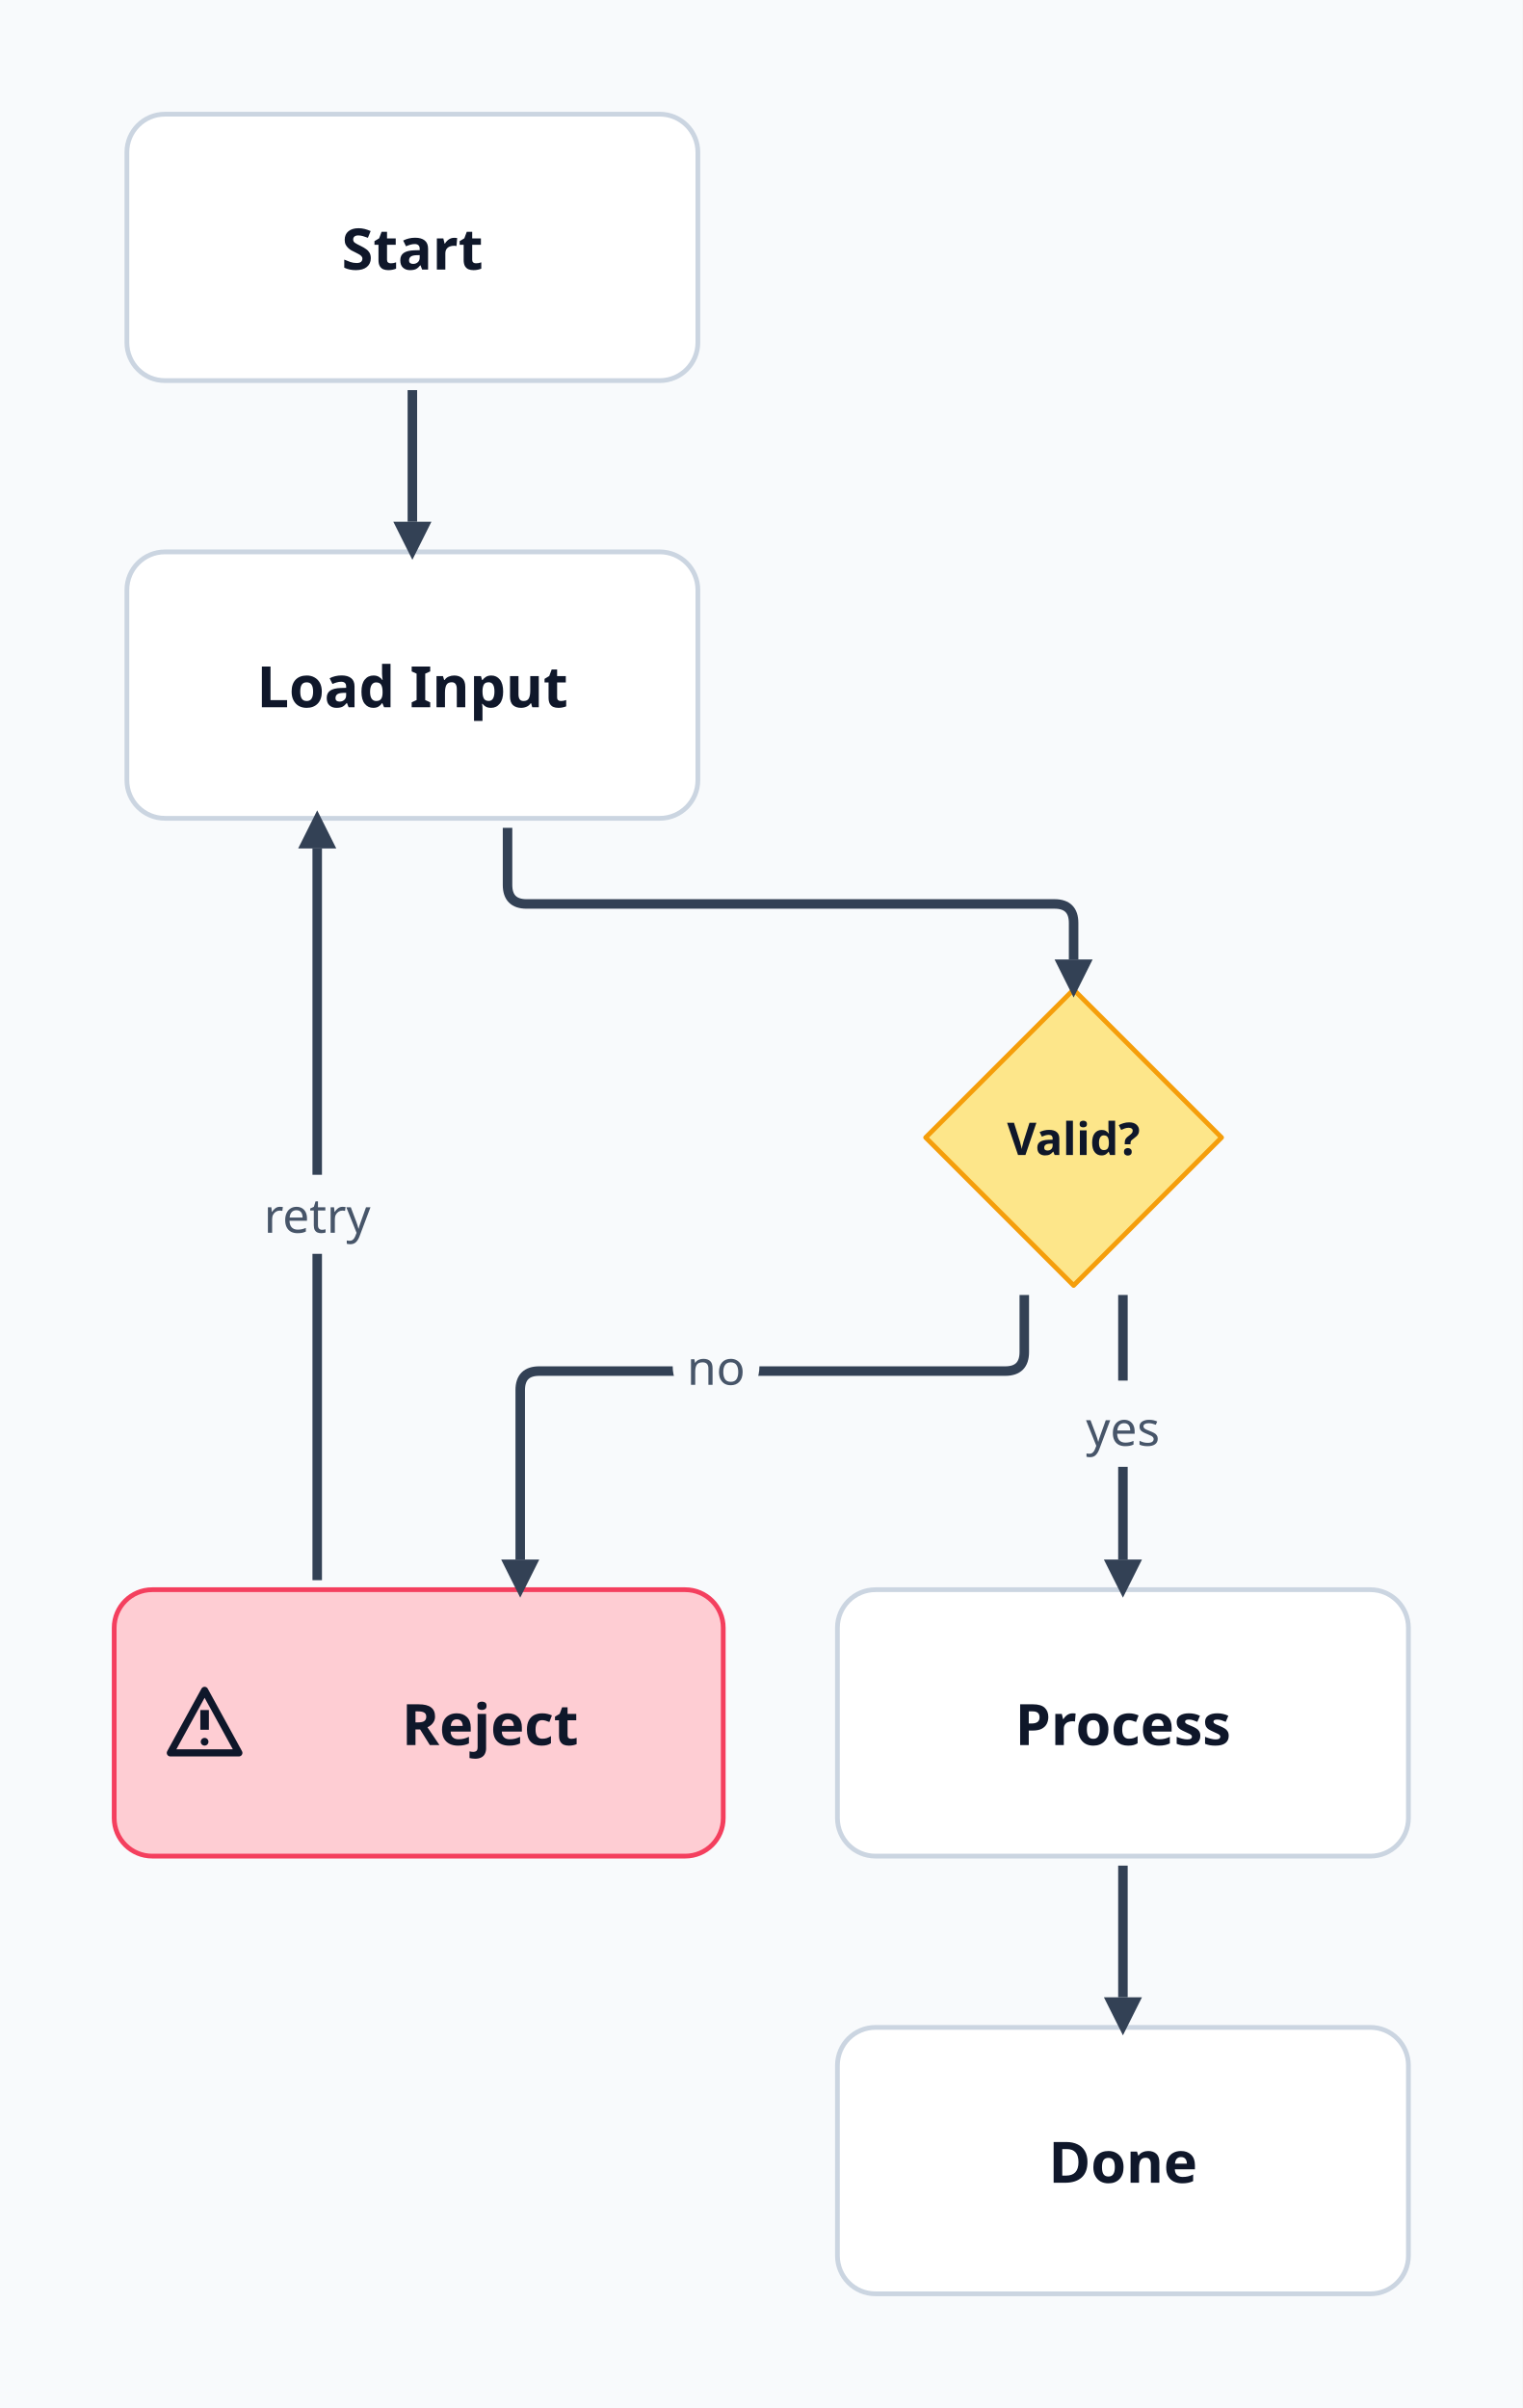
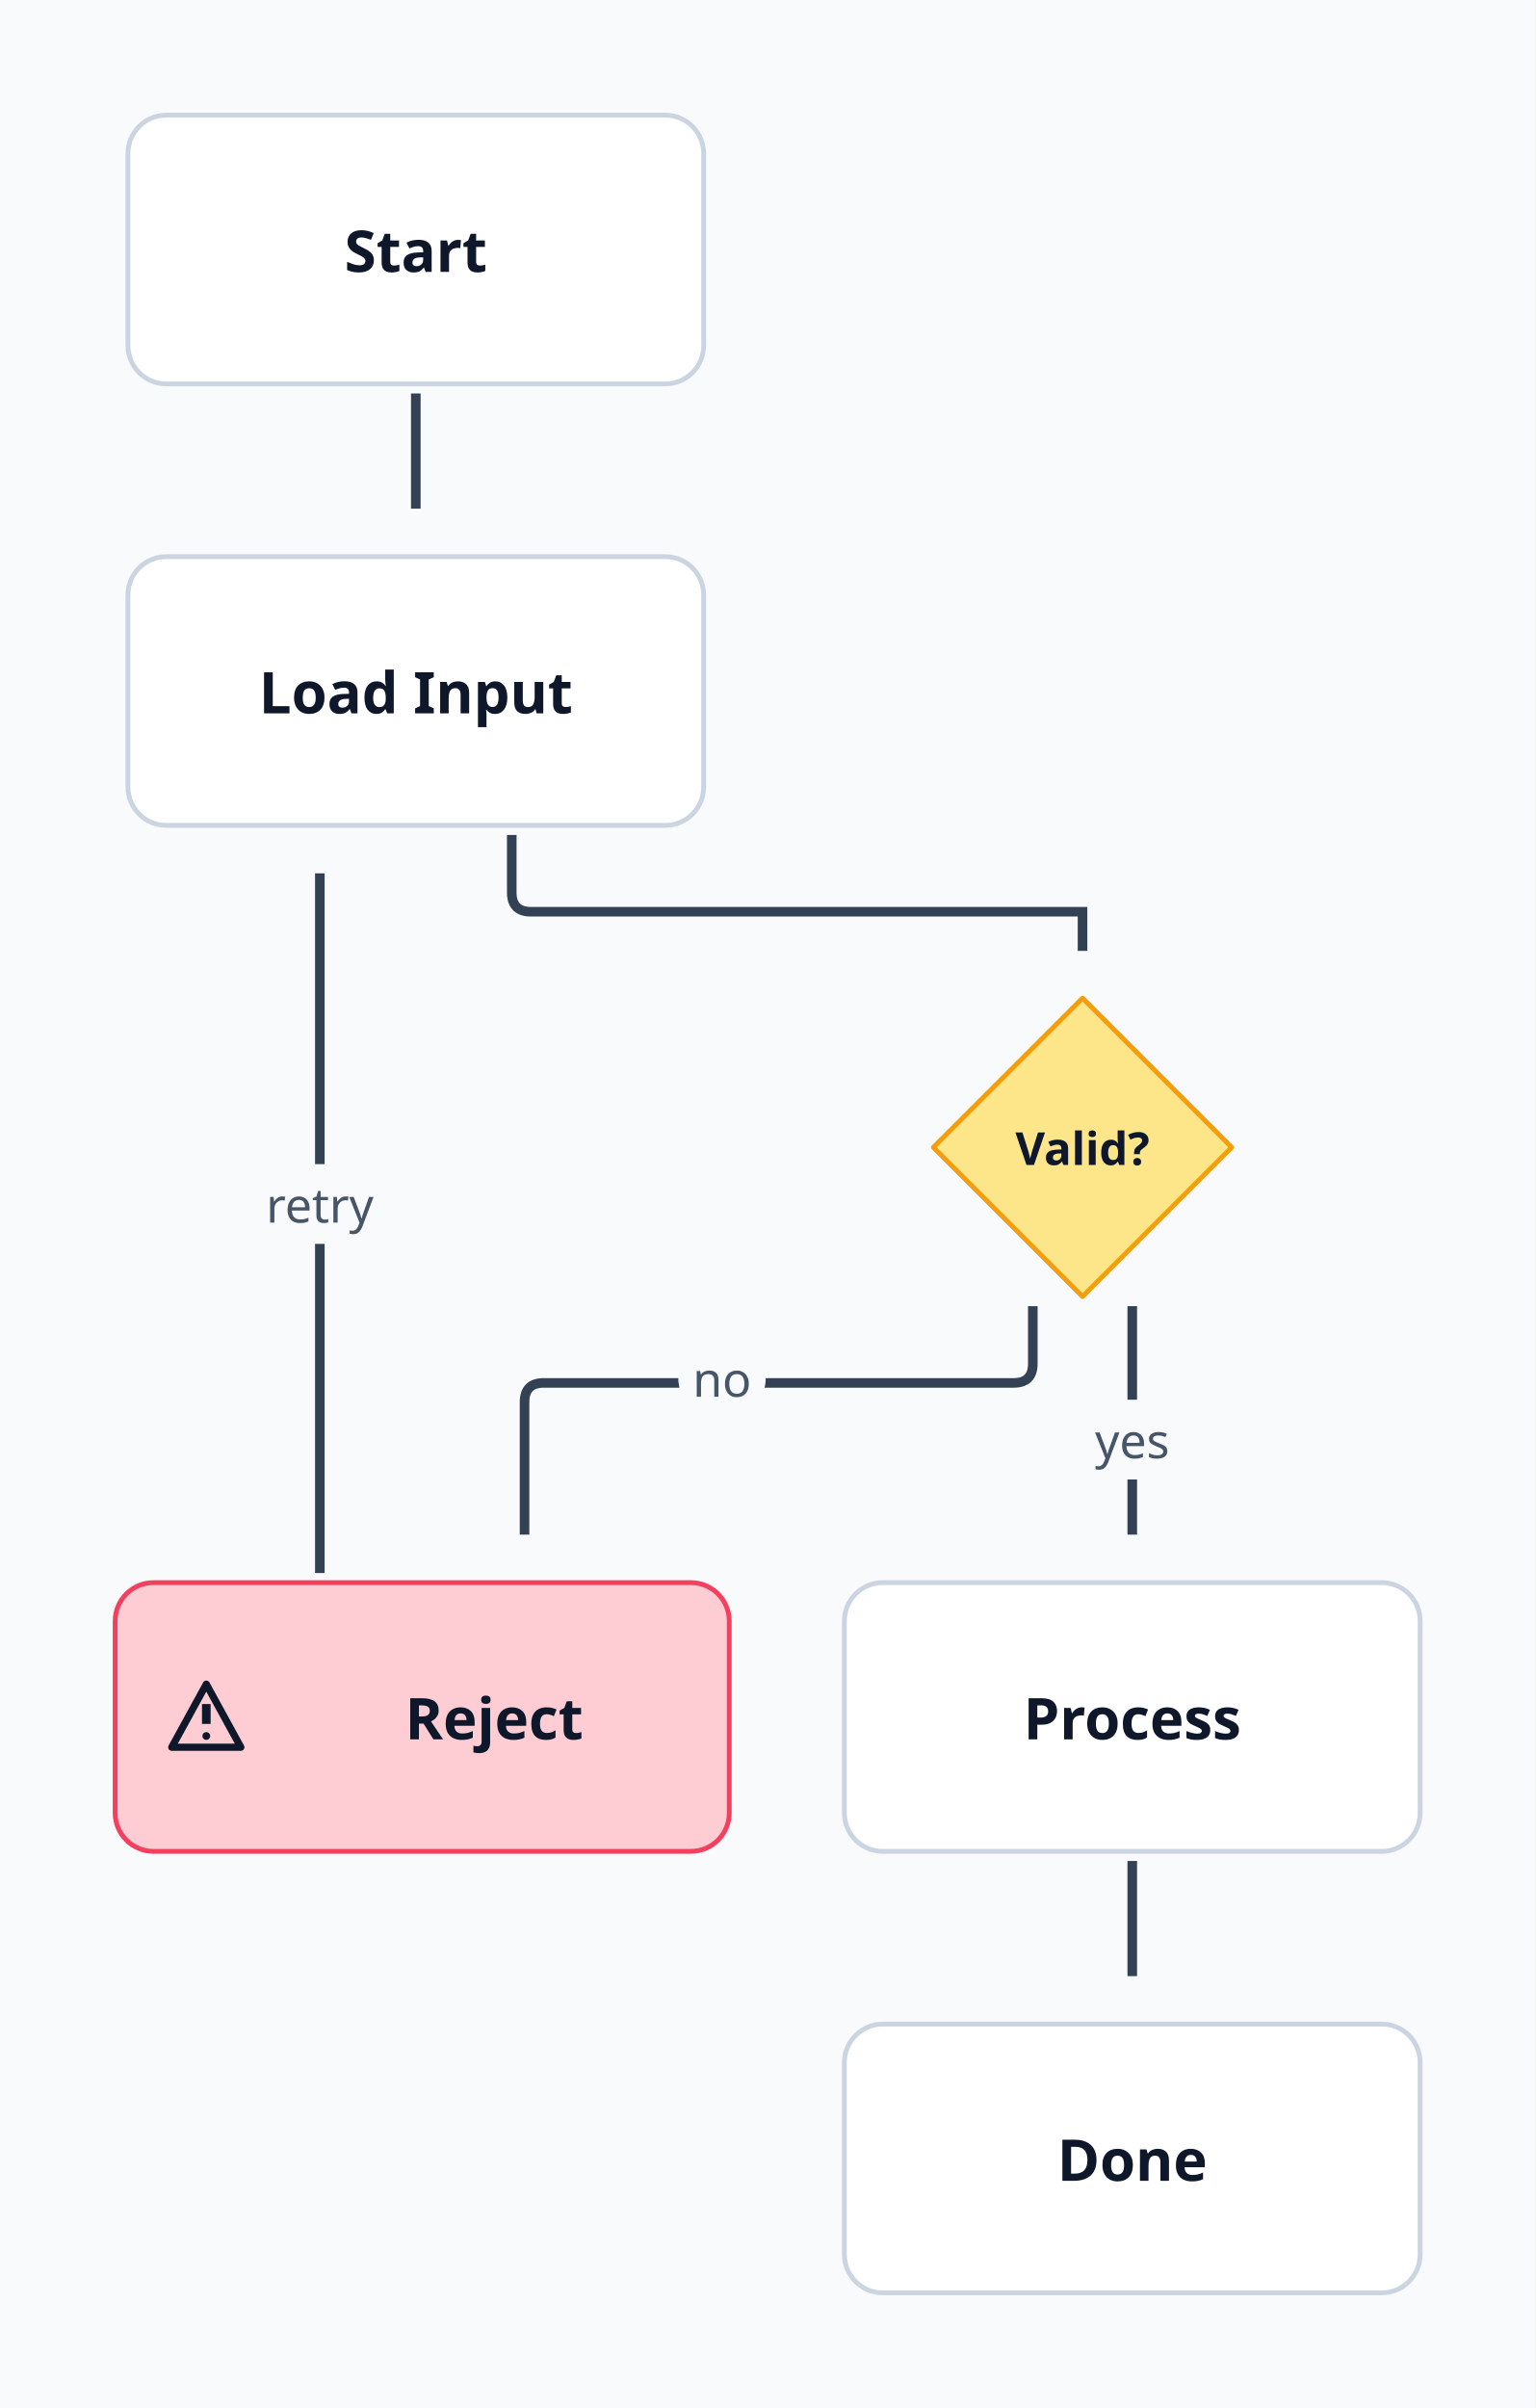
- <svg xmlns="http://www.w3.org/2000/svg" viewBox="0 0 320 506.138">
+ <svg xmlns="http://www.w3.org/2000/svg" viewBox="0 0 320 501.808">
  <defs>
    <filter id="cora-shadow-blur" x="-50%" y="-50%" width="200%" height="200%">
      <feGaussianBlur stdDeviation="0" />
    </filter>
-     <marker id="cora-marker-arrow" markerWidth="8" markerHeight="8" refX="0" refY="4" orient="auto" markerUnits="userSpaceOnUse">
+     <marker id="cora-marker-arrow" markerWidth="8" markerHeight="8" refX="8" refY="4" orient="auto-start-reverse" markerUnits="userSpaceOnUse">
      <path d="M 0 0 L 8 4 L 0 8 z" fill="#334155" />
    </marker>
-     <marker id="cora-marker-circle" markerWidth="8" markerHeight="8" refX="4" refY="4" orient="auto" markerUnits="userSpaceOnUse">
+     <marker id="cora-marker-circle" markerWidth="8" markerHeight="8" refX="4" refY="4" orient="auto-start-reverse" markerUnits="userSpaceOnUse">
      <circle cx="4" cy="4" r="2.88" fill="none" stroke="#334155" stroke-width="1.5" />
    </marker>
-     <marker id="cora-marker-filled-circle" markerWidth="8" markerHeight="8" refX="4" refY="4" orient="auto" markerUnits="userSpaceOnUse">
+     <marker id="cora-marker-filled-circle" markerWidth="8" markerHeight="8" refX="4" refY="4" orient="auto-start-reverse" markerUnits="userSpaceOnUse">
      <circle cx="4" cy="4" r="2.88" fill="#334155" />
    </marker>
+     <marker id="cora-marker-diamond" markerWidth="8" markerHeight="8" refX="4" refY="4" orient="auto-start-reverse" markerUnits="userSpaceOnUse">
+       <path d="M 4 0 L 8 4 L 4 8 L 0 4 Z" fill="none" stroke="#334155" stroke-width="1.5" />
+     </marker>
+     <marker id="cora-marker-filled-diamond" markerWidth="8" markerHeight="8" refX="4" refY="4" orient="auto-start-reverse" markerUnits="userSpaceOnUse">
+       <path d="M 4 0 L 8 4 L 4 8 L 0 4 Z" fill="#334155" />
+     </marker>
+     <marker id="cora-marker-square" markerWidth="8" markerHeight="8" refX="4" refY="4" orient="auto-start-reverse" markerUnits="userSpaceOnUse">
+       <rect x="1.12" y="1.12" width="5.76" height="5.76" fill="none" stroke="#334155" stroke-width="1.5" />
+     </marker>
+     <marker id="cora-marker-filled-square" markerWidth="8" markerHeight="8" refX="4" refY="4" orient="auto-start-reverse" markerUnits="userSpaceOnUse">
+       <rect x="1.12" y="1.12" width="5.76" height="5.76" fill="#334155" />
+     </marker>
  </defs>
-   <rect x="0" y="0" width="320" height="506.138" fill="#f8fafc" />
+   <rect x="0" y="0" width="320" height="501.808" fill="#f8fafc" />
  <g id="groups" />
  <g id="nodes">
    <g>
      <rect x="26.667" y="24" width="120" height="56" rx="8" ry="8" fill="#ffffff" stroke="#cbd5e1" stroke-width="1" />
      <text x="86.667" y="56.656" text-anchor="middle" font-family="'Noto Sans', sans-serif" font-size="12" font-weight="600" fill="#0f172a">
        <tspan x="86.667" dy="0">Start</tspan>
      </text>
    </g>
    <g>
      <rect x="26.667" y="116" width="120" height="56" rx="8" ry="8" fill="#ffffff" stroke="#cbd5e1" stroke-width="1" />
      <text x="86.667" y="148.656" text-anchor="middle" font-family="'Noto Sans', sans-serif" font-size="12" font-weight="600" fill="#0f172a">
        <tspan x="86.667" dy="0">Load Input</tspan>
      </text>
    </g>
    <g>
      <polygon points="225.635,208 256.729,239.094 225.635,270.188 194.541,239.094" fill="#fde68a" stroke="#f59e0b" stroke-width="1" stroke-linejoin="round" />
      <text x="225.635" y="242.766" text-anchor="middle" font-family="'Noto Sans', sans-serif" font-size="9.464" font-weight="600" fill="#0f172a" textLength="31.8" lengthAdjust="spacingAndGlyphs">
        <tspan x="225.635" dy="0">Valid?</tspan>
      </text>
    </g>
    <g>
-       <rect x="176" y="334.138" width="120" height="56" rx="8" ry="8" fill="#ffffff" stroke="#cbd5e1" stroke-width="1" />
-       <text x="236" y="366.794" text-anchor="middle" font-family="'Noto Sans', sans-serif" font-size="12" font-weight="600" fill="#0f172a">
+       <rect x="176" y="329.808" width="120" height="56" rx="8" ry="8" fill="#ffffff" stroke="#cbd5e1" stroke-width="1" />
+       <text x="236" y="362.464" text-anchor="middle" font-family="'Noto Sans', sans-serif" font-size="12" font-weight="600" fill="#0f172a">
        <tspan x="236" dy="0">Process</tspan>
      </text>
    </g>
    <g>
-       <rect x="24" y="334.138" width="128" height="56" rx="8" ry="8" fill="#fecdd3" stroke="#f43f5e" stroke-width="1" />
-       <g transform="translate(34 353.1381)" role="img" aria-label="warning">
+       <rect x="24" y="329.808" width="128" height="56" rx="8" ry="8" fill="#fecdd3" stroke="#f43f5e" stroke-width="1" />
+       <g transform="translate(34 348.808)" role="img" aria-label="warning">
        <path d="M 9 2.16 L 16.2 15.3 H 1.8 Z" fill="none" stroke="#0f172a" stroke-linejoin="round" stroke-width="1.5" />
        <path d="M 9 6.3 V 10.44" stroke="#0f172a" stroke-width="1.8" />
        <circle cx="9" cy="12.96" r="0.81" fill="#0f172a" />
      </g>
-       <text x="103" y="366.794" text-anchor="middle" font-family="'Noto Sans', sans-serif" font-size="12" font-weight="600" fill="#0f172a">
+       <text x="103" y="362.464" text-anchor="middle" font-family="'Noto Sans', sans-serif" font-size="12" font-weight="600" fill="#0f172a">
        <tspan x="103" dy="0">Reject</tspan>
      </text>
    </g>
    <g>
-       <rect x="176" y="426.138" width="120" height="56" rx="8" ry="8" fill="#ffffff" stroke="#cbd5e1" stroke-width="1" />
-       <text x="236" y="458.794" text-anchor="middle" font-family="'Noto Sans', sans-serif" font-size="12" font-weight="600" fill="#0f172a">
+       <rect x="176" y="421.808" width="120" height="56" rx="8" ry="8" fill="#ffffff" stroke="#cbd5e1" stroke-width="1" />
+       <text x="236" y="454.464" text-anchor="middle" font-family="'Noto Sans', sans-serif" font-size="12" font-weight="600" fill="#0f172a">
        <tspan x="236" dy="0">Done</tspan>
      </text>
    </g>
  </g>
  <g id="edges">
-     <path d="M 86.667 82 L 86.667 109.67" fill="none" stroke="#334155" stroke-width="2" marker-end="url(#cora-marker-arrow)" />
-     <path d="M 106.667 174 L 106.667 186 Q 106.667 190 110.667 190 L 221.635 190 Q 225.635 190 225.635 194 L 225.635 201.67" fill="none" stroke="#334155" stroke-width="2" marker-end="url(#cora-marker-arrow)" />
-     <path d="M 236 272.188 L 236 290.188 M 236 303.808 L 236 327.808" fill="none" stroke="#334155" stroke-width="2" marker-end="url(#cora-marker-arrow)" />
-     <path d="M 215.271 272.188 L 215.271 284.188 Q 215.271 288.188 211.271 288.188 L 141.377 288.188 M 159.607 288.188 L 113.333 288.188 Q 109.333 288.188 109.333 292.188 L 109.333 327.808" fill="none" stroke="#334155" stroke-width="2" marker-end="url(#cora-marker-arrow)" />
-     <path d="M 236 392.138 L 236 419.808" fill="none" stroke="#334155" stroke-width="2" marker-end="url(#cora-marker-arrow)" />
-     <path d="M 66.667 332.138 L 66.667 245.424 M 66.667 265.044 L 66.667 178.33" fill="none" stroke="#334155" stroke-width="2" marker-end="url(#cora-marker-arrow)" />
+     <path d="M 86.667 82 L 86.667 106" fill="none" stroke="#334155" stroke-width="2" />
+     <path d="M 106.667 174 L 106.667 186 Q 106.667 190 110.667 190 L 225.635 190 L 225.635 198.16" fill="none" stroke="#334155" stroke-width="2" />
+     <path d="M 236 272.188 L 236 294.188 M 236 295.808 L 236 319.808" fill="none" stroke="#334155" stroke-width="2" />
+     <path d="M 215.271 272.188 L 215.271 284.188 Q 215.271 288.188 211.271 288.188 L 141.377 288.188 M 159.607 288.188 L 113.333 288.188 Q 109.333 288.188 109.333 292.188 L 109.333 319.808" fill="none" stroke="#334155" stroke-width="2" />
+     <path d="M 236 387.808 L 236 411.808" fill="none" stroke="#334155" stroke-width="2" />
+     <path d="M 66.667 327.808 L 66.667 241.094 M 66.667 260.714 L 66.667 182" fill="none" stroke="#334155" stroke-width="2" />
+     <path d="M 86.667 82 L 86.667 114" fill="none" stroke="transparent" stroke-width="0.001" marker-end="url(#cora-marker-arrow)" />
+     <path d="M 106.667 174 L 106.667 182 Q 106.667 190 114.667 190 L 217.635 190 Q 225.635 190 225.635 198 L 225.635 206" fill="none" stroke="transparent" stroke-width="0.001" marker-end="url(#cora-marker-arrow)" />
+     <path d="M 236 272.188 L 236 327.808" fill="none" stroke="transparent" stroke-width="0.001" marker-end="url(#cora-marker-arrow)" />
+     <path d="M 215.271 272.188 L 215.271 280.188 Q 215.271 288.188 207.271 288.188 L 117.333 288.188 Q 109.333 288.188 109.333 296.188 L 109.333 327.808" fill="none" stroke="transparent" stroke-width="0.001" marker-end="url(#cora-marker-arrow)" />
+     <path d="M 236 387.808 L 236 419.808" fill="none" stroke="transparent" stroke-width="0.001" marker-end="url(#cora-marker-arrow)" />
+     <path d="M 66.667 327.808 L 66.667 174" fill="none" stroke="transparent" stroke-width="0.001" marker-end="url(#cora-marker-arrow)" />
  </g>
  <g id="edge-bridge-masks" />
  <g id="edge-bridges" />
  <g id="edge-labels">
    <g>
      <rect x="225.235" y="291.688" width="21.53" height="16.62" rx="8.31" ry="8.31" fill="#f8fafc" />
      <text x="236" y="303.878" text-anchor="middle" font-family="'Noto Sans', sans-serif" font-size="10" font-weight="400" fill="#475569">yes</text>
    </g>
    <g>
      <rect x="141.377" y="278.878" width="18.23" height="16.62" rx="8.31" ry="8.31" fill="#f8fafc" />
      <text x="150.492" y="291.068" text-anchor="middle" font-family="'Noto Sans', sans-serif" font-size="10" font-weight="400" fill="#475569">no</text>
    </g>
    <g>
-       <rect x="52.462" y="246.924" width="28.41" height="16.62" rx="8.31" ry="8.31" fill="#f8fafc" />
-       <text x="66.667" y="259.114" text-anchor="middle" font-family="'Noto Sans', sans-serif" font-size="10" font-weight="400" fill="#475569">retry</text>
+       <rect x="52.462" y="242.594" width="28.41" height="16.62" rx="8.31" ry="8.31" fill="#f8fafc" />
+       <text x="66.667" y="254.784" text-anchor="middle" font-family="'Noto Sans', sans-serif" font-size="10" font-weight="400" fill="#475569">retry</text>
    </g>
  </g>
</svg>
